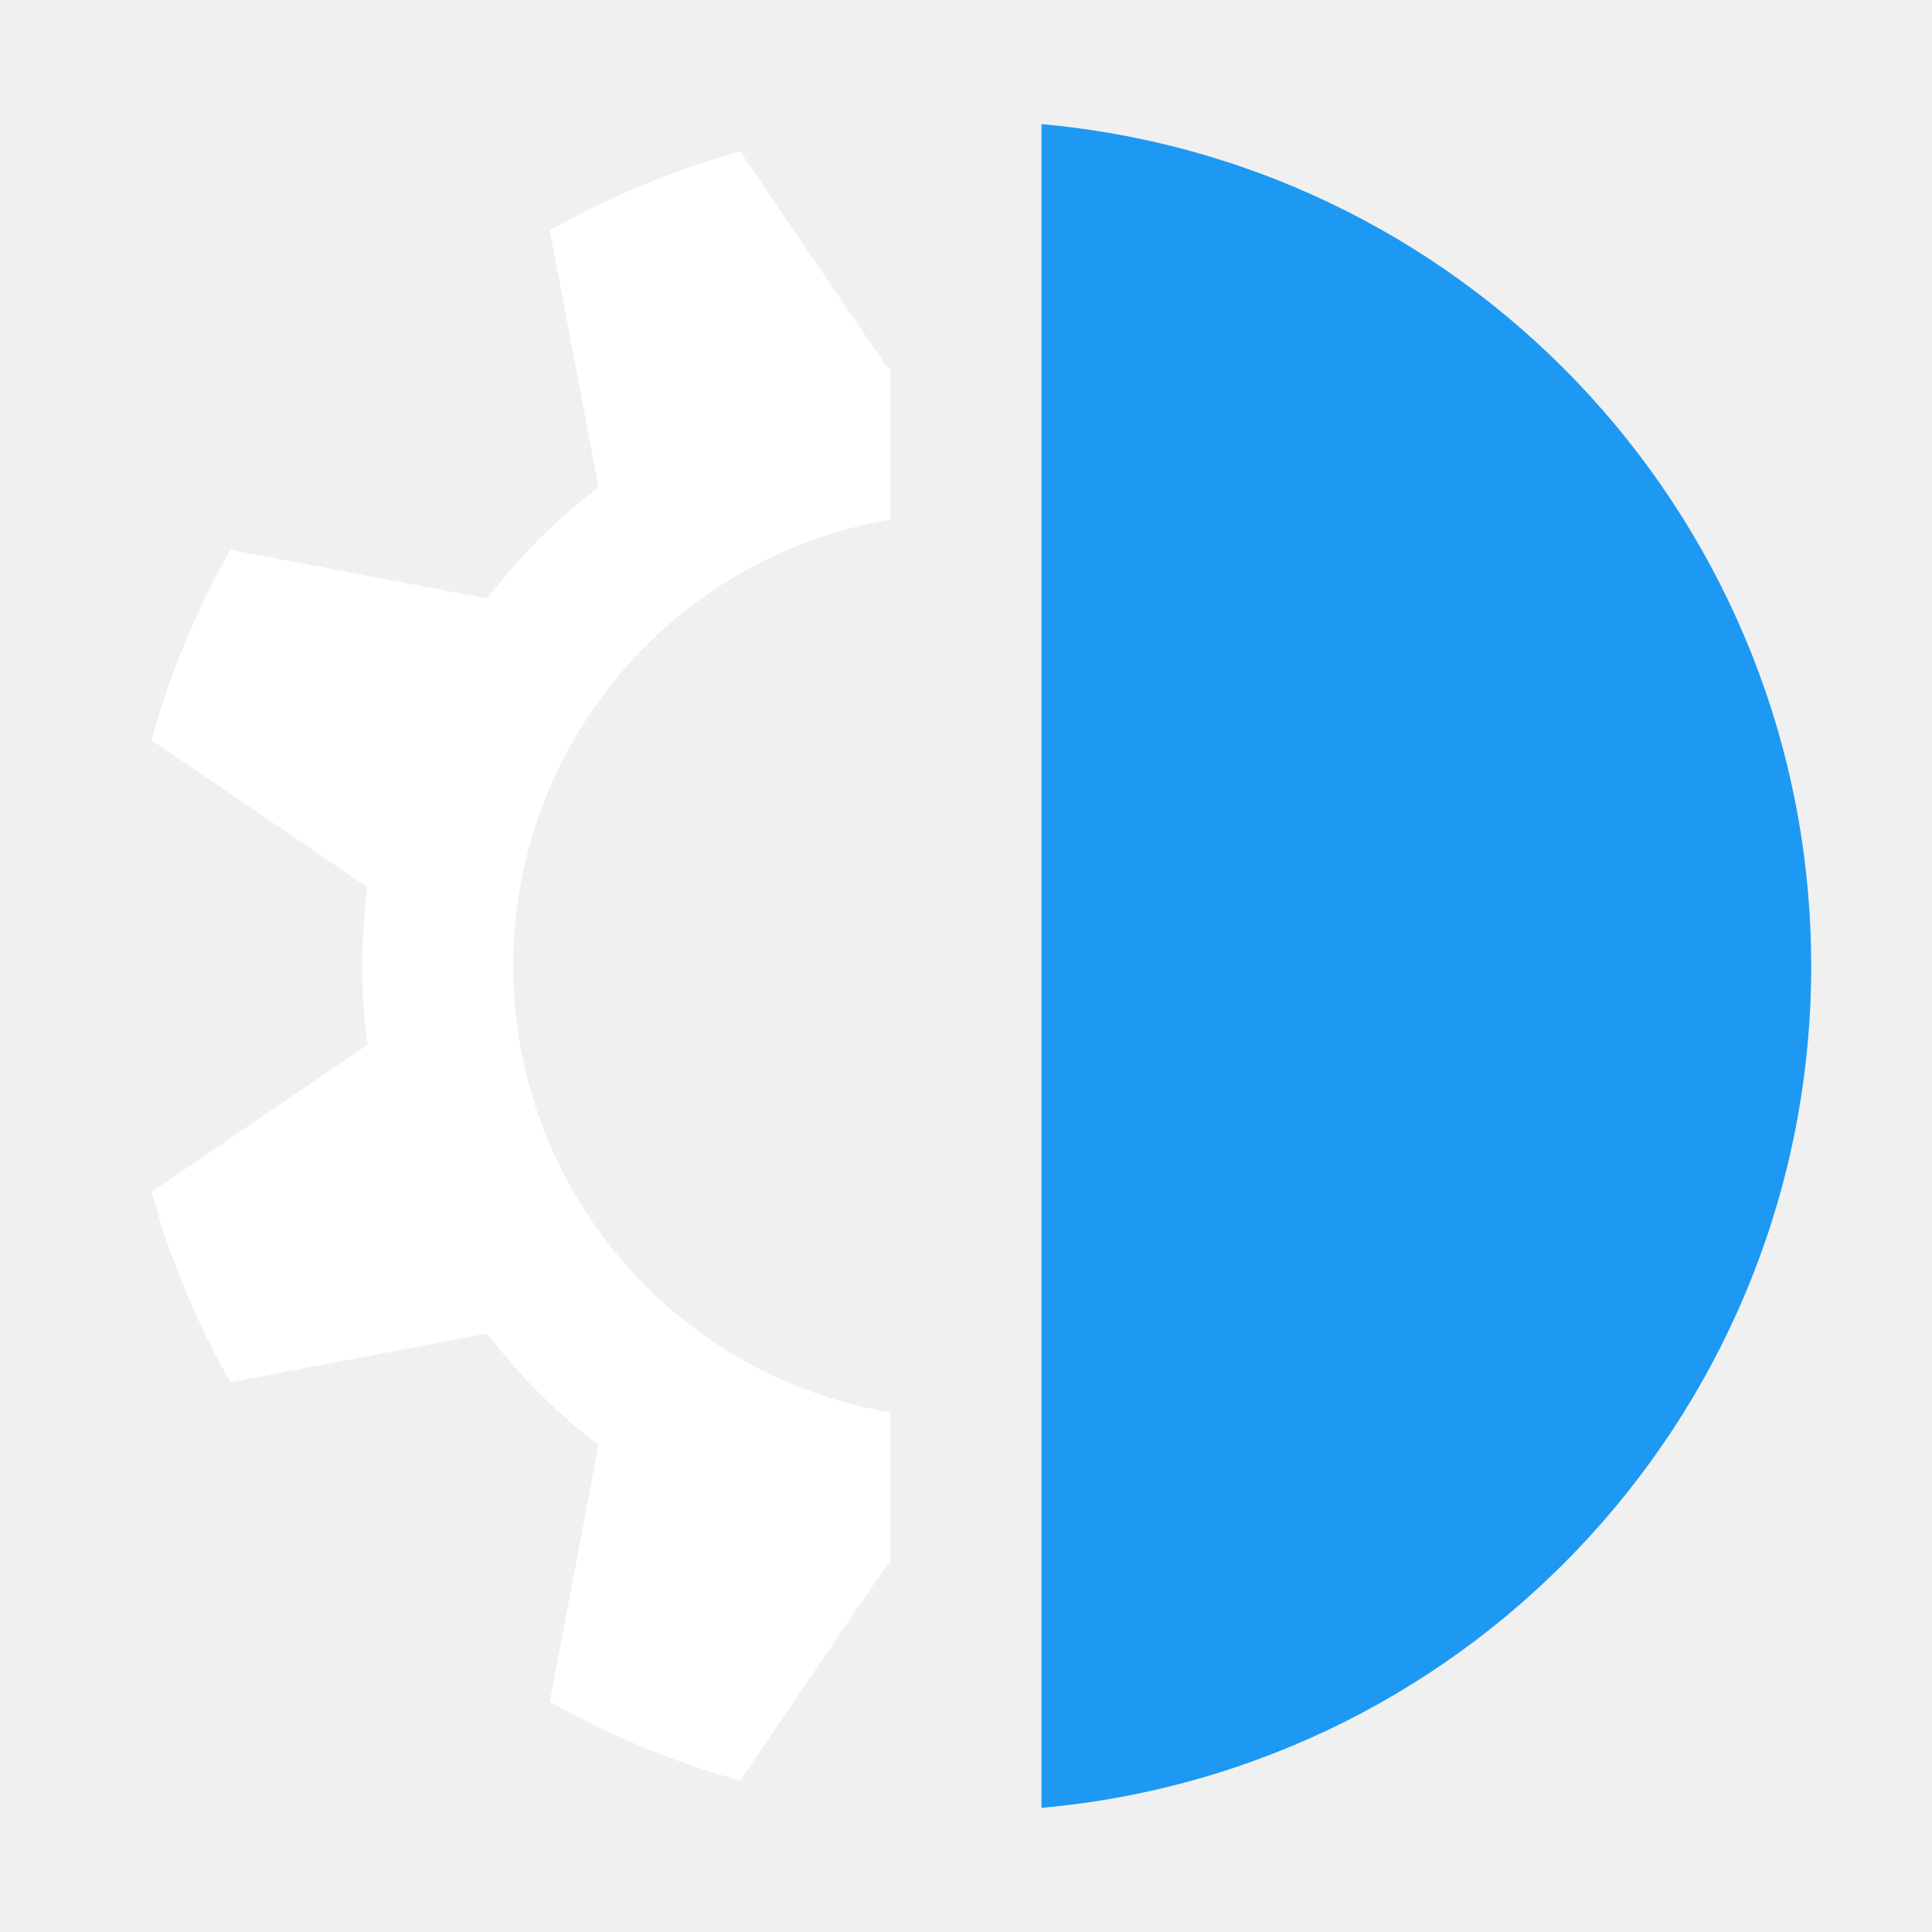
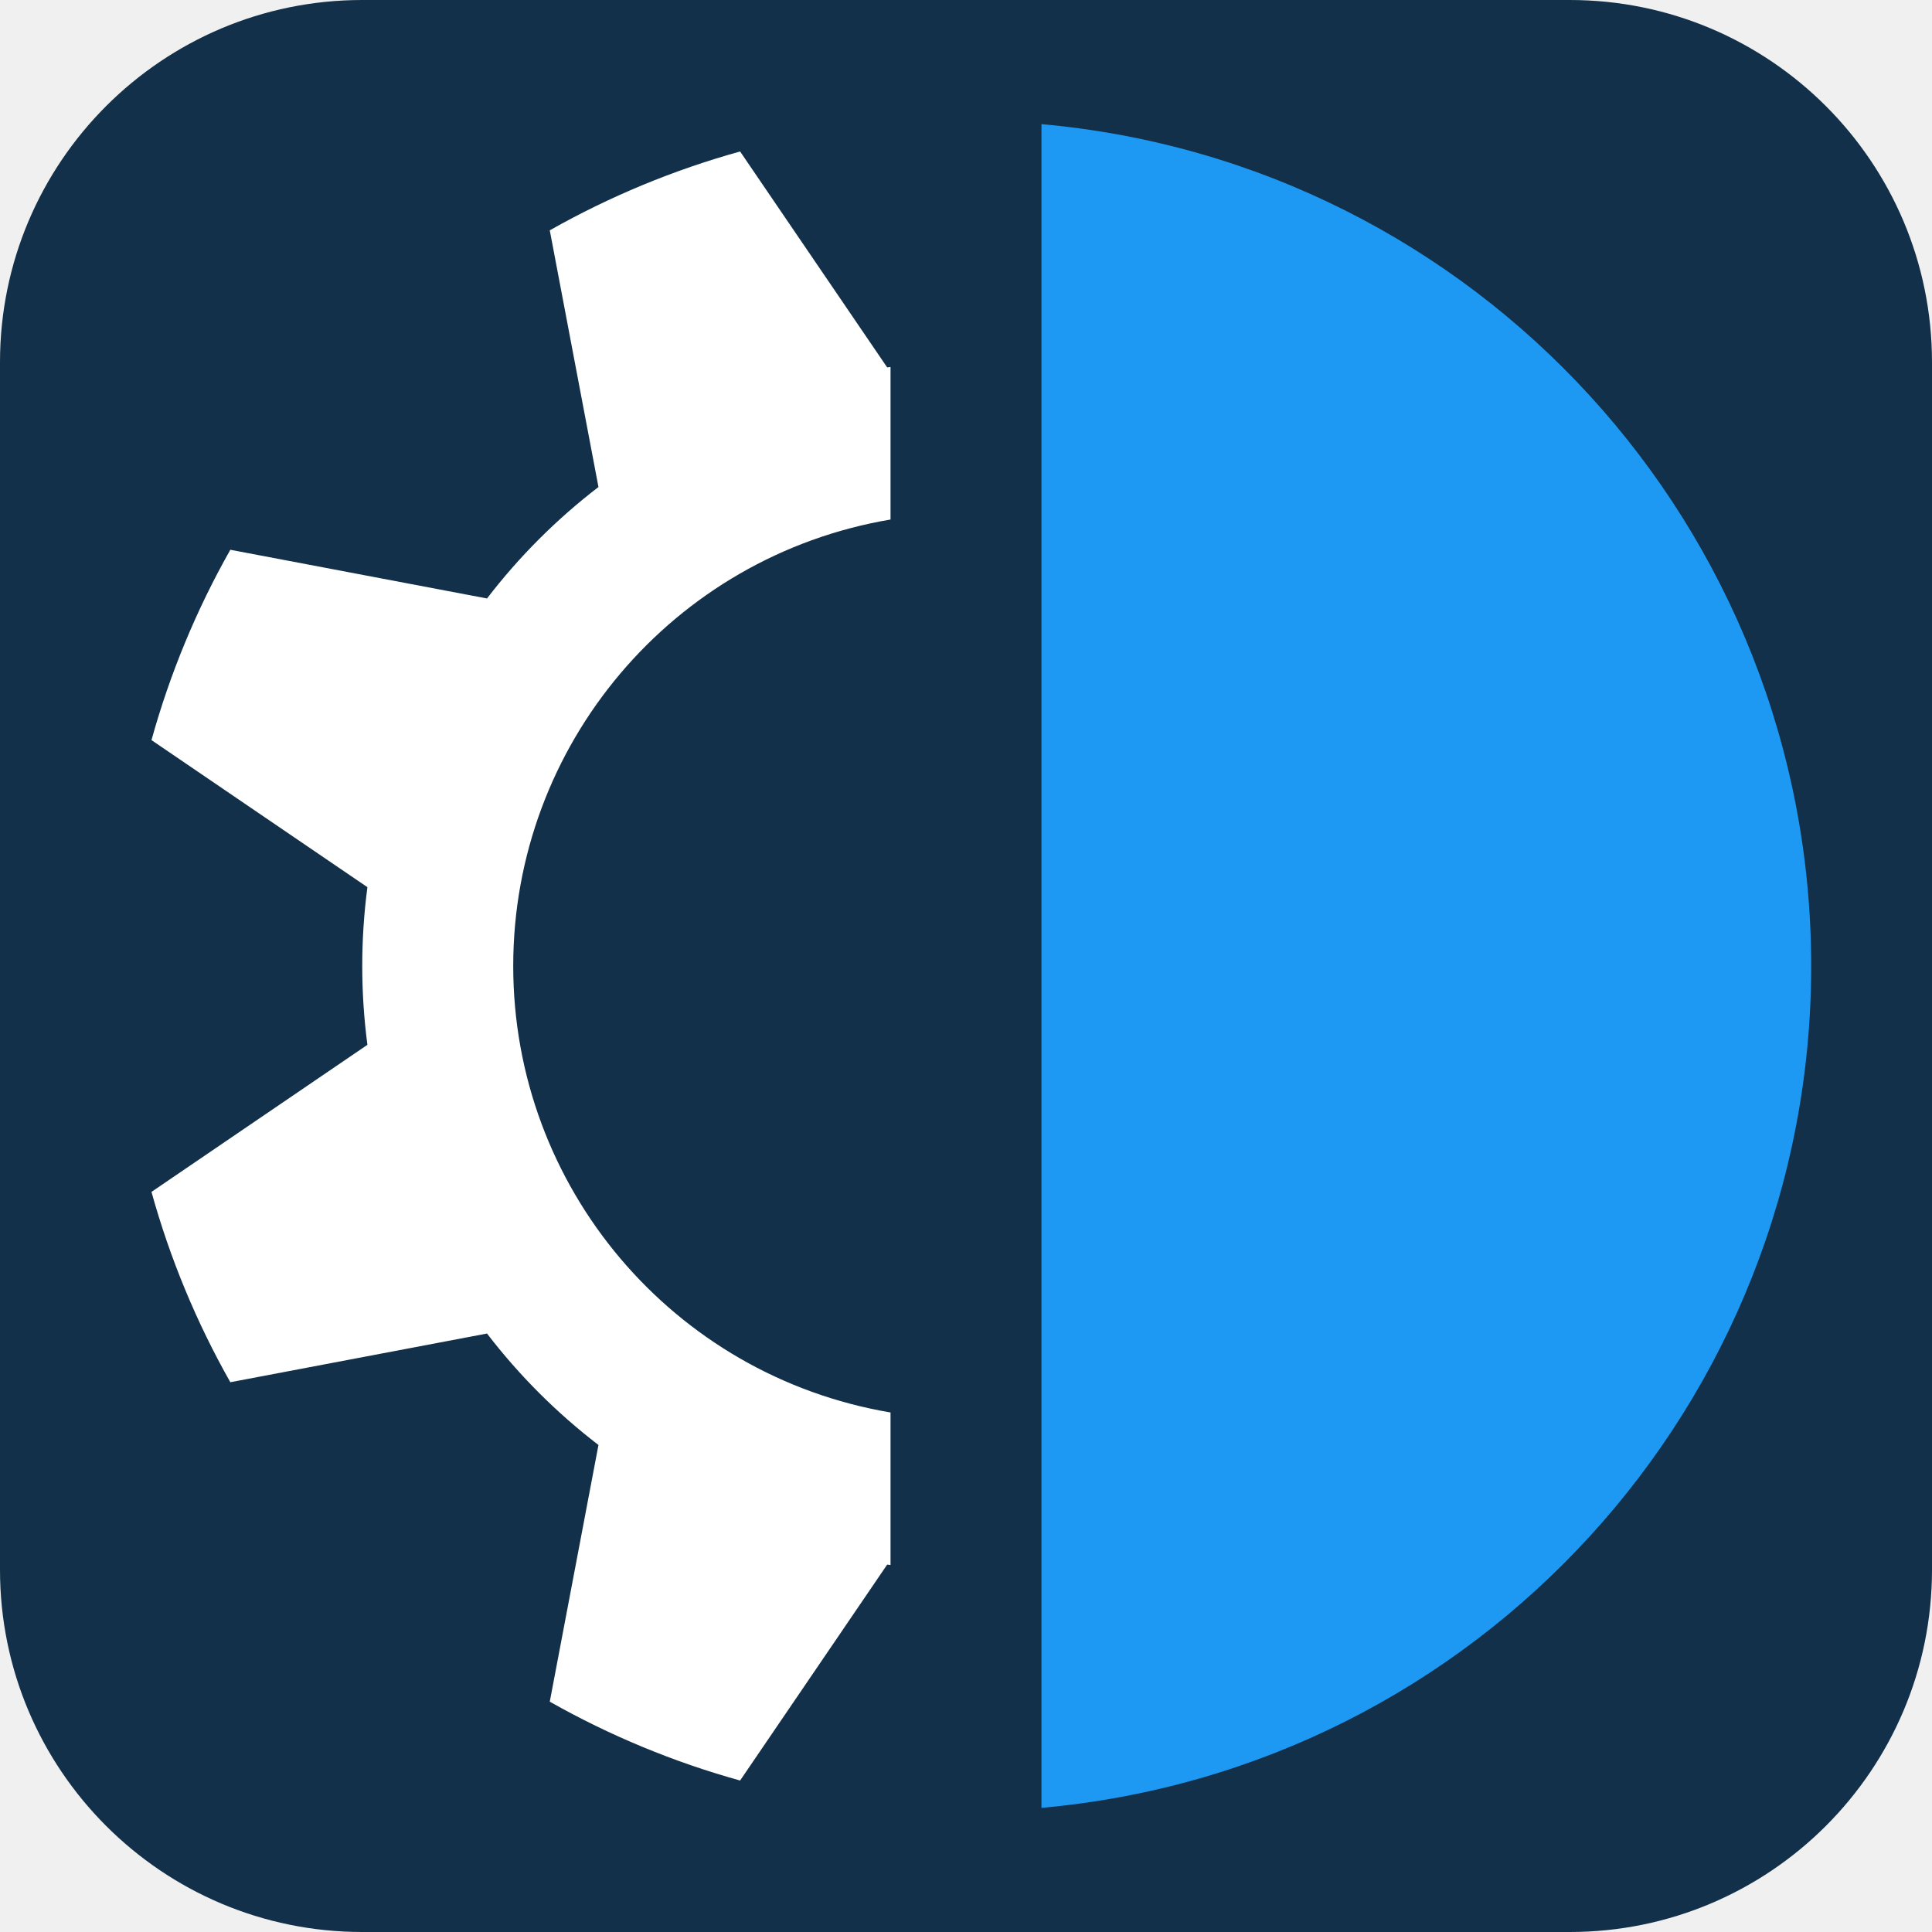
<svg xmlns="http://www.w3.org/2000/svg" width="64" height="64" viewBox="0 0 64 64">
+   <rect width="64" height="64" rx="12" fill="#123049" />
  <path fill="#ffffff" d="M29.500,51.843 A20.0,20.0 0 0 1 29.389,51.829 L24.517,58.982 A28.0,28.0 0 0 1 18.212,56.370 L19.825,47.867 A20.0,20.0 0 0 1 16.133,44.175 L7.630,45.788 A28.0,28.0 0 0 1 5.018,39.483 L12.171,34.611 A20.0,20.0 0 0 1 12.171,29.389 L5.018,24.517 A28.0,28.0 0 0 1 7.630,18.212 L16.133,19.825 A20.0,20.0 0 0 1 19.825,16.133 L18.212,7.630 A28.0,28.0 0 0 1 24.517,5.018 L29.389,12.171 A20.0,20.0 0 0 1 29.500,12.157 L29.500,17.210 A15.0,15.0 0 0 0 29.500,46.790 Z" />
  <path fill="#1d99f3" d="M34.500,4.112 A28.0,28.0 0 0 1 34.500,59.888 Z" />
</svg>
